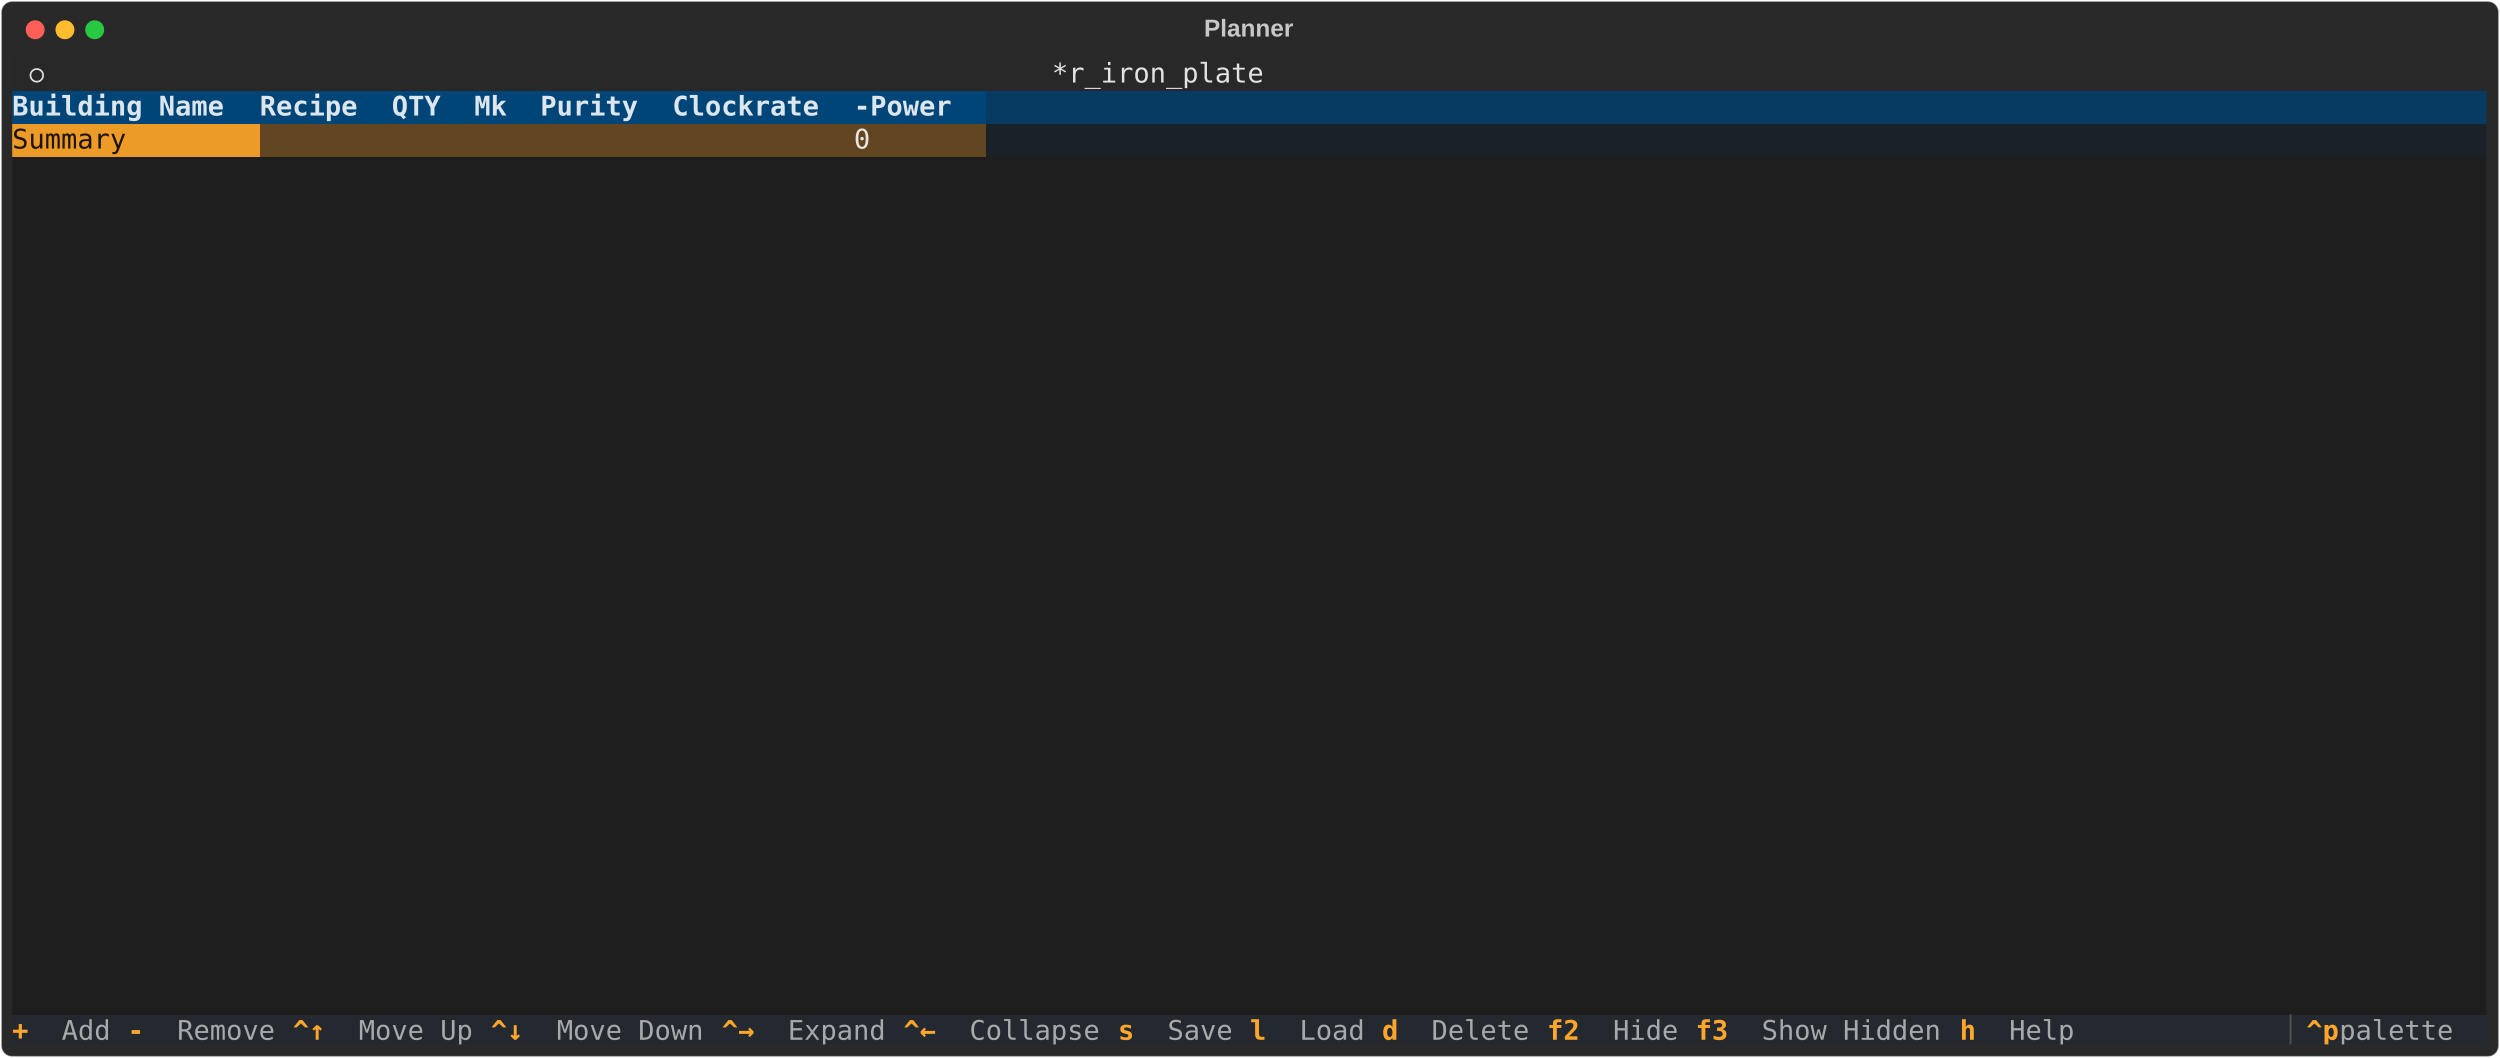
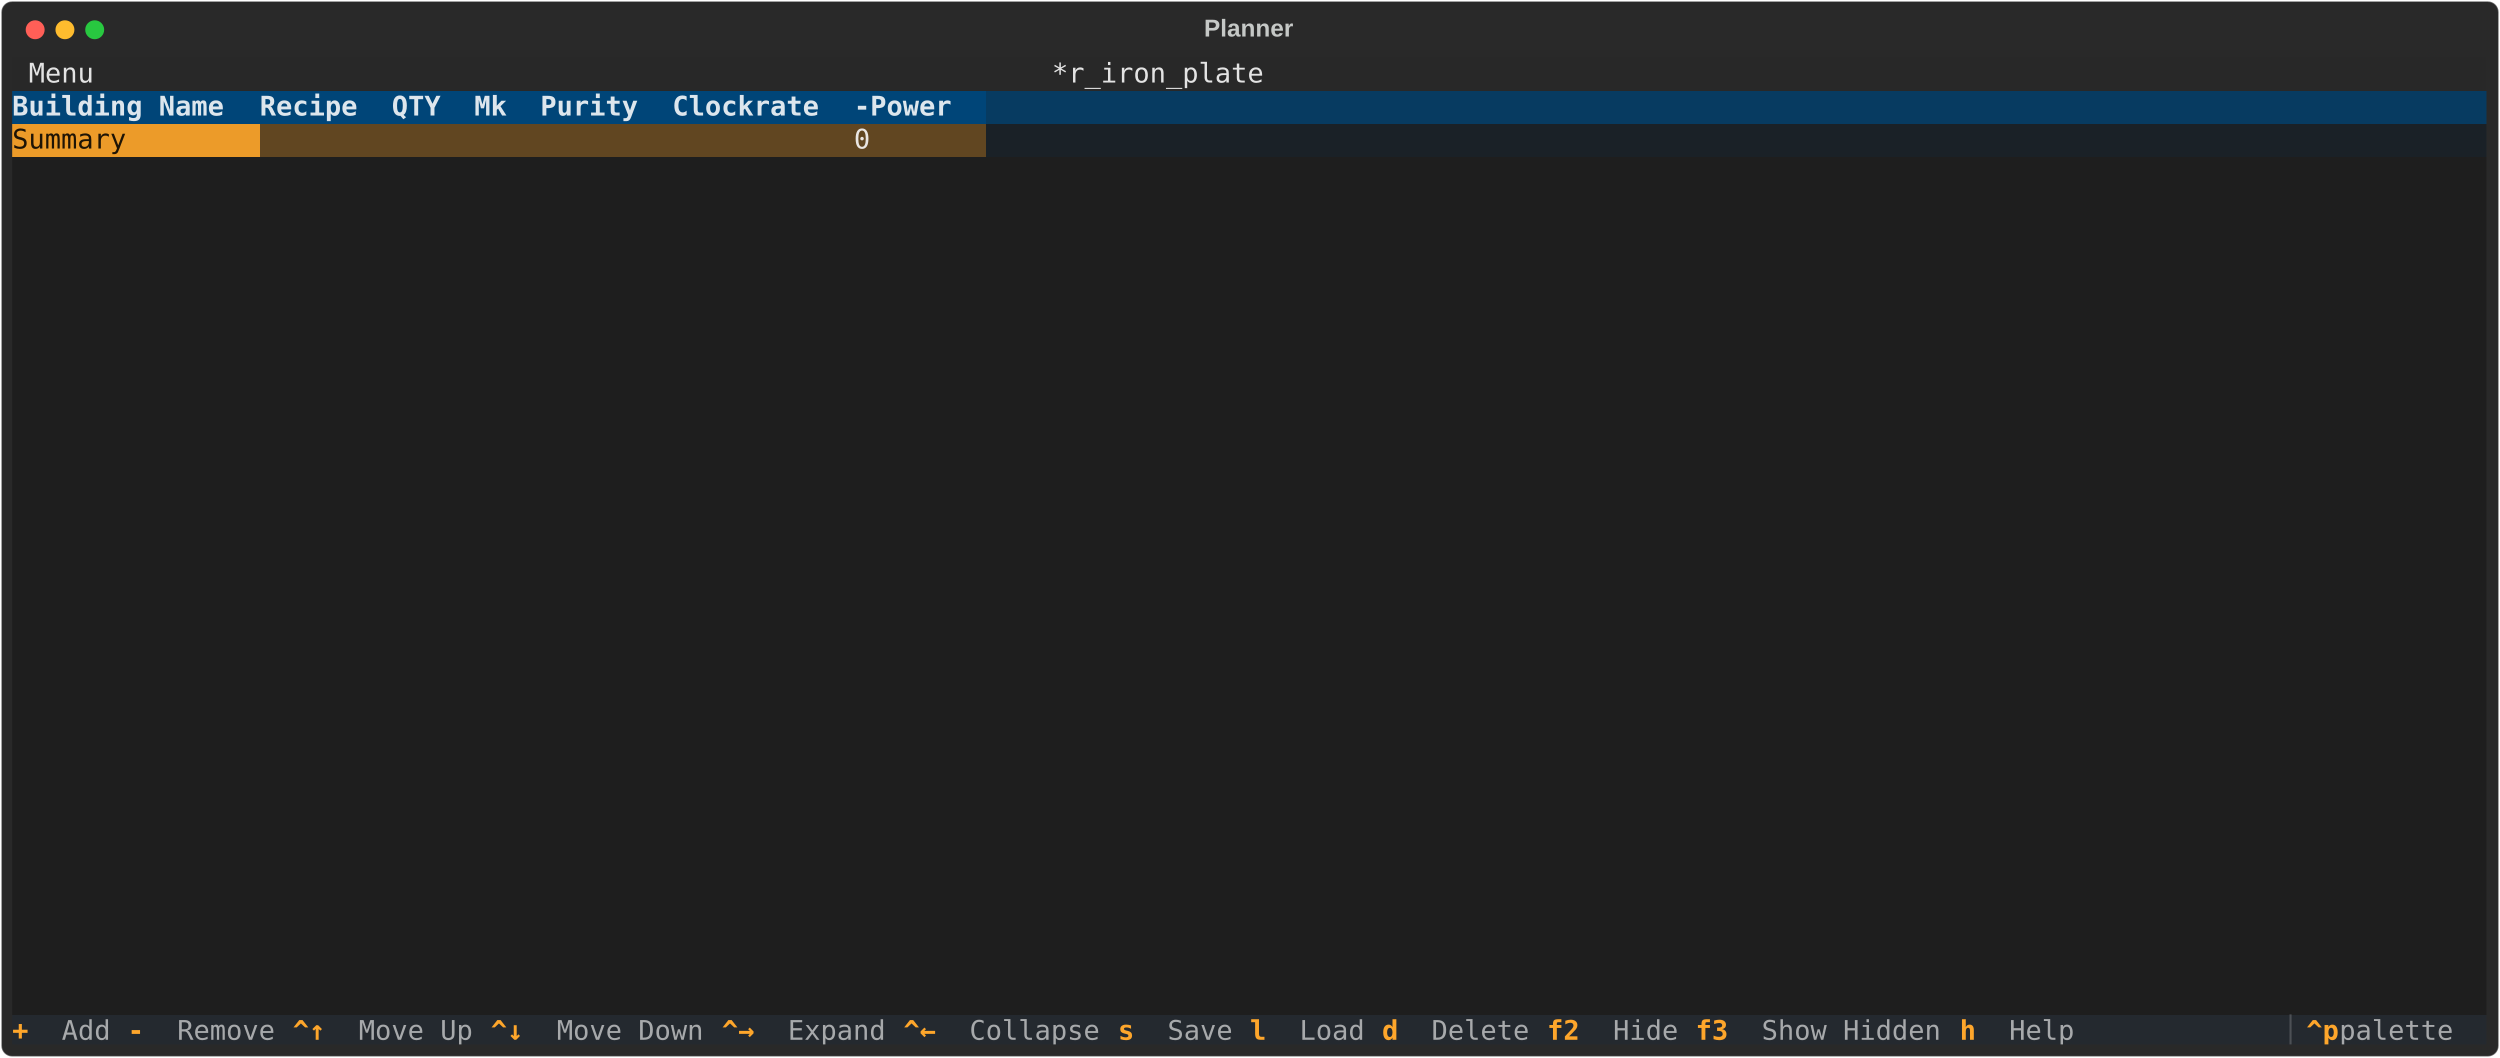
<svg xmlns="http://www.w3.org/2000/svg" class="rich-terminal" viewBox="0 0 1848 782.0">
  <style>

    @font-face {
        font-family: "Fira Code";
        src: local("FiraCode-Regular"),
                url("https://cdnjs.cloudflare.com/ajax/libs/firacode/6.2.0/woff2/FiraCode-Regular.woff2") format("woff2"),
                url("https://cdnjs.cloudflare.com/ajax/libs/firacode/6.2.0/woff/FiraCode-Regular.woff") format("woff");
        font-style: normal;
        font-weight: 400;
    }
    @font-face {
        font-family: "Fira Code";
        src: local("FiraCode-Bold"),
                url("https://cdnjs.cloudflare.com/ajax/libs/firacode/6.2.0/woff2/FiraCode-Bold.woff2") format("woff2"),
                url("https://cdnjs.cloudflare.com/ajax/libs/firacode/6.2.0/woff/FiraCode-Bold.woff") format("woff");
        font-style: bold;
        font-weight: 700;
    }

-     .terminal-1847506112-matrix {
+     .terminal-2260841422-matrix {
        font-family: Fira Code, monospace;
        font-size: 20px;
        line-height: 24.4px;
        font-variant-east-asian: full-width;
    }

-     .terminal-1847506112-title {
+     .terminal-2260841422-title {
        font-size: 18px;
        font-weight: bold;
        font-family: arial;
    }

-     .terminal-1847506112-r1 { fill: #c5c8c6 }
- .terminal-1847506112-r2 { fill: #e3e3e3 }
- .terminal-1847506112-r3 { fill: #c6c6c6 }
- .terminal-1847506112-r4 { fill: #dde6ed;font-weight: bold }
- .terminal-1847506112-r5 { fill: #dde6ed }
- .terminal-1847506112-r6 { fill: #1e1405 }
- .terminal-1847506112-r7 { fill: #eae6e2 }
- .terminal-1847506112-r8 { fill: #e1e2e3 }
- .terminal-1847506112-r9 { fill: #e1e1e1 }
- .terminal-1847506112-r10 { fill: #fea62b;font-weight: bold }
- .terminal-1847506112-r11 { fill: #a7a9ab }
- .terminal-1847506112-r12 { fill: #e2e3e3 }
- .terminal-1847506112-r13 { fill: #4c5055 }
+     .terminal-2260841422-r1 { fill: #c5c8c6 }
+ .terminal-2260841422-r2 { fill: #e3e3e3 }
+ .terminal-2260841422-r3 { fill: #c6c6c6 }
+ .terminal-2260841422-r4 { fill: #dde6ed;font-weight: bold }
+ .terminal-2260841422-r5 { fill: #dde6ed }
+ .terminal-2260841422-r6 { fill: #1e1405 }
+ .terminal-2260841422-r7 { fill: #eae6e2 }
+ .terminal-2260841422-r8 { fill: #e1e2e3 }
+ .terminal-2260841422-r9 { fill: #e1e1e1 }
+ .terminal-2260841422-r10 { fill: #fea62b;font-weight: bold }
+ .terminal-2260841422-r11 { fill: #a7a9ab }
+ .terminal-2260841422-r12 { fill: #e2e3e3 }
+ .terminal-2260841422-r13 { fill: #4c5055 }
    </style>
  <defs>
-     <clipPath id="terminal-1847506112-clip-terminal">
+     <clipPath id="terminal-2260841422-clip-terminal">
      <rect x="0" y="0" width="1829.0" height="731.0" />
    </clipPath>
-     <clipPath id="terminal-1847506112-line-0">
+     <clipPath id="terminal-2260841422-line-0">
      <rect x="0" y="1.5" width="1830" height="24.65" />
    </clipPath>
-     <clipPath id="terminal-1847506112-line-1">
+     <clipPath id="terminal-2260841422-line-1">
      <rect x="0" y="25.9" width="1830" height="24.65" />
    </clipPath>
-     <clipPath id="terminal-1847506112-line-2">
+     <clipPath id="terminal-2260841422-line-2">
      <rect x="0" y="50.3" width="1830" height="24.65" />
    </clipPath>
-     <clipPath id="terminal-1847506112-line-3">
+     <clipPath id="terminal-2260841422-line-3">
      <rect x="0" y="74.7" width="1830" height="24.65" />
    </clipPath>
-     <clipPath id="terminal-1847506112-line-4">
+     <clipPath id="terminal-2260841422-line-4">
      <rect x="0" y="99.1" width="1830" height="24.65" />
    </clipPath>
-     <clipPath id="terminal-1847506112-line-5">
+     <clipPath id="terminal-2260841422-line-5">
      <rect x="0" y="123.5" width="1830" height="24.65" />
    </clipPath>
-     <clipPath id="terminal-1847506112-line-6">
+     <clipPath id="terminal-2260841422-line-6">
      <rect x="0" y="147.9" width="1830" height="24.65" />
    </clipPath>
-     <clipPath id="terminal-1847506112-line-7">
+     <clipPath id="terminal-2260841422-line-7">
      <rect x="0" y="172.3" width="1830" height="24.65" />
    </clipPath>
-     <clipPath id="terminal-1847506112-line-8">
+     <clipPath id="terminal-2260841422-line-8">
      <rect x="0" y="196.7" width="1830" height="24.65" />
    </clipPath>
-     <clipPath id="terminal-1847506112-line-9">
+     <clipPath id="terminal-2260841422-line-9">
      <rect x="0" y="221.1" width="1830" height="24.65" />
    </clipPath>
-     <clipPath id="terminal-1847506112-line-10">
+     <clipPath id="terminal-2260841422-line-10">
      <rect x="0" y="245.5" width="1830" height="24.65" />
    </clipPath>
-     <clipPath id="terminal-1847506112-line-11">
+     <clipPath id="terminal-2260841422-line-11">
      <rect x="0" y="269.9" width="1830" height="24.65" />
    </clipPath>
-     <clipPath id="terminal-1847506112-line-12">
+     <clipPath id="terminal-2260841422-line-12">
      <rect x="0" y="294.3" width="1830" height="24.65" />
    </clipPath>
-     <clipPath id="terminal-1847506112-line-13">
+     <clipPath id="terminal-2260841422-line-13">
      <rect x="0" y="318.7" width="1830" height="24.65" />
    </clipPath>
-     <clipPath id="terminal-1847506112-line-14">
+     <clipPath id="terminal-2260841422-line-14">
      <rect x="0" y="343.1" width="1830" height="24.65" />
    </clipPath>
-     <clipPath id="terminal-1847506112-line-15">
+     <clipPath id="terminal-2260841422-line-15">
      <rect x="0" y="367.5" width="1830" height="24.65" />
    </clipPath>
-     <clipPath id="terminal-1847506112-line-16">
+     <clipPath id="terminal-2260841422-line-16">
      <rect x="0" y="391.9" width="1830" height="24.65" />
    </clipPath>
-     <clipPath id="terminal-1847506112-line-17">
+     <clipPath id="terminal-2260841422-line-17">
      <rect x="0" y="416.3" width="1830" height="24.65" />
    </clipPath>
-     <clipPath id="terminal-1847506112-line-18">
+     <clipPath id="terminal-2260841422-line-18">
      <rect x="0" y="440.7" width="1830" height="24.65" />
    </clipPath>
-     <clipPath id="terminal-1847506112-line-19">
+     <clipPath id="terminal-2260841422-line-19">
      <rect x="0" y="465.1" width="1830" height="24.65" />
    </clipPath>
-     <clipPath id="terminal-1847506112-line-20">
+     <clipPath id="terminal-2260841422-line-20">
      <rect x="0" y="489.5" width="1830" height="24.65" />
    </clipPath>
-     <clipPath id="terminal-1847506112-line-21">
+     <clipPath id="terminal-2260841422-line-21">
      <rect x="0" y="513.9" width="1830" height="24.65" />
    </clipPath>
-     <clipPath id="terminal-1847506112-line-22">
+     <clipPath id="terminal-2260841422-line-22">
      <rect x="0" y="538.3" width="1830" height="24.65" />
    </clipPath>
-     <clipPath id="terminal-1847506112-line-23">
+     <clipPath id="terminal-2260841422-line-23">
      <rect x="0" y="562.7" width="1830" height="24.65" />
    </clipPath>
-     <clipPath id="terminal-1847506112-line-24">
+     <clipPath id="terminal-2260841422-line-24">
      <rect x="0" y="587.1" width="1830" height="24.65" />
    </clipPath>
-     <clipPath id="terminal-1847506112-line-25">
+     <clipPath id="terminal-2260841422-line-25">
      <rect x="0" y="611.5" width="1830" height="24.65" />
    </clipPath>
-     <clipPath id="terminal-1847506112-line-26">
+     <clipPath id="terminal-2260841422-line-26">
      <rect x="0" y="635.9" width="1830" height="24.65" />
    </clipPath>
-     <clipPath id="terminal-1847506112-line-27">
+     <clipPath id="terminal-2260841422-line-27">
      <rect x="0" y="660.3" width="1830" height="24.65" />
    </clipPath>
-     <clipPath id="terminal-1847506112-line-28">
+     <clipPath id="terminal-2260841422-line-28">
      <rect x="0" y="684.7" width="1830" height="24.65" />
    </clipPath>
  </defs>
  <rect fill="#292929" stroke="rgba(255,255,255,0.35)" stroke-width="1" x="1" y="1" width="1846" height="780" rx="8" />
-   <text class="terminal-1847506112-title" fill="#c5c8c6" text-anchor="middle" x="923" y="27">Planner</text>
+   <text class="terminal-2260841422-title" fill="#c5c8c6" text-anchor="middle" x="923" y="27">Planner</text>
  <g transform="translate(26,22)">
    <circle cx="0" cy="0" r="7" fill="#ff5f57" />
    <circle cx="22" cy="0" r="7" fill="#febc2e" />
    <circle cx="44" cy="0" r="7" fill="#28c840" />
  </g>
-   <g transform="translate(9, 41)" clip-path="url(#terminal-1847506112-clip-terminal)">
+   <g transform="translate(9, 41)" clip-path="url(#terminal-2260841422-clip-terminal)">
    <rect fill="#282828" x="0" y="1.5" width="12.2" height="24.65" shape-rendering="crispEdges" />
-     <rect fill="#282828" x="12.2" y="1.5" width="12.2" height="24.65" shape-rendering="crispEdges" />
-     <rect fill="#282828" x="24.4" y="1.5" width="744.2" height="24.65" shape-rendering="crispEdges" />
+     <rect fill="#282828" x="12.2" y="1.5" width="48.8" height="24.65" shape-rendering="crispEdges" />
+     <rect fill="#282828" x="61" y="1.5" width="707.6" height="24.65" shape-rendering="crispEdges" />
    <rect fill="#282828" x="768.6" y="1.5" width="158.6" height="24.65" shape-rendering="crispEdges" />
    <rect fill="#282828" x="927.2" y="1.5" width="695.4" height="24.65" shape-rendering="crispEdges" />
    <rect fill="#282828" x="1622.6" y="1.5" width="0" height="24.65" shape-rendering="crispEdges" />
    <rect fill="#282828" x="1622.6" y="1.5" width="207.4" height="24.65" shape-rendering="crispEdges" />
    <rect fill="#004578" x="0" y="25.9" width="183" height="24.65" shape-rendering="crispEdges" />
    <rect fill="#004578" x="183" y="25.9" width="97.6" height="24.65" shape-rendering="crispEdges" />
    <rect fill="#004578" x="280.6" y="25.9" width="61" height="24.65" shape-rendering="crispEdges" />
    <rect fill="#004578" x="341.6" y="25.9" width="48.8" height="24.65" shape-rendering="crispEdges" />
    <rect fill="#004578" x="390.4" y="25.9" width="97.6" height="24.65" shape-rendering="crispEdges" />
    <rect fill="#004578" x="488" y="25.9" width="134.2" height="24.65" shape-rendering="crispEdges" />
    <rect fill="#004578" x="622.2" y="25.9" width="97.6" height="24.65" shape-rendering="crispEdges" />
    <rect fill="#073b61" x="719.8" y="25.9" width="1110.2" height="24.65" shape-rendering="crispEdges" />
    <rect fill="#ec9b29" x="0" y="50.3" width="183" height="24.65" shape-rendering="crispEdges" />
    <rect fill="#614621" x="183" y="50.3" width="97.6" height="24.65" shape-rendering="crispEdges" />
    <rect fill="#614621" x="280.6" y="50.3" width="61" height="24.65" shape-rendering="crispEdges" />
    <rect fill="#614621" x="341.6" y="50.3" width="48.8" height="24.65" shape-rendering="crispEdges" />
    <rect fill="#614621" x="390.4" y="50.3" width="97.6" height="24.65" shape-rendering="crispEdges" />
    <rect fill="#614621" x="488" y="50.3" width="134.2" height="24.65" shape-rendering="crispEdges" />
    <rect fill="#614621" x="622.2" y="50.3" width="97.6" height="24.65" shape-rendering="crispEdges" />
    <rect fill="#1a2127" x="719.8" y="50.3" width="1110.2" height="24.65" shape-rendering="crispEdges" />
    <rect fill="#1e1e1e" x="0" y="74.7" width="1830" height="24.65" shape-rendering="crispEdges" />
    <rect fill="#1e1e1e" x="0" y="99.1" width="1830" height="24.65" shape-rendering="crispEdges" />
    <rect fill="#1e1e1e" x="0" y="123.5" width="1830" height="24.65" shape-rendering="crispEdges" />
    <rect fill="#1e1e1e" x="0" y="147.9" width="1830" height="24.65" shape-rendering="crispEdges" />
    <rect fill="#1e1e1e" x="0" y="172.3" width="1830" height="24.65" shape-rendering="crispEdges" />
    <rect fill="#1e1e1e" x="0" y="196.7" width="1830" height="24.65" shape-rendering="crispEdges" />
    <rect fill="#1e1e1e" x="0" y="221.1" width="1830" height="24.65" shape-rendering="crispEdges" />
    <rect fill="#1e1e1e" x="0" y="245.5" width="1830" height="24.65" shape-rendering="crispEdges" />
    <rect fill="#1e1e1e" x="0" y="269.9" width="1830" height="24.65" shape-rendering="crispEdges" />
    <rect fill="#1e1e1e" x="0" y="294.3" width="1830" height="24.65" shape-rendering="crispEdges" />
    <rect fill="#1e1e1e" x="0" y="318.7" width="1830" height="24.65" shape-rendering="crispEdges" />
    <rect fill="#1e1e1e" x="0" y="343.1" width="1830" height="24.65" shape-rendering="crispEdges" />
    <rect fill="#1e1e1e" x="0" y="367.5" width="1830" height="24.65" shape-rendering="crispEdges" />
    <rect fill="#1e1e1e" x="0" y="391.9" width="1830" height="24.65" shape-rendering="crispEdges" />
    <rect fill="#1e1e1e" x="0" y="416.3" width="1830" height="24.65" shape-rendering="crispEdges" />
    <rect fill="#1e1e1e" x="0" y="440.7" width="1830" height="24.65" shape-rendering="crispEdges" />
    <rect fill="#1e1e1e" x="0" y="465.1" width="1830" height="24.65" shape-rendering="crispEdges" />
    <rect fill="#1e1e1e" x="0" y="489.5" width="1830" height="24.65" shape-rendering="crispEdges" />
    <rect fill="#1e1e1e" x="0" y="513.9" width="1830" height="24.65" shape-rendering="crispEdges" />
    <rect fill="#1e1e1e" x="0" y="538.3" width="1830" height="24.65" shape-rendering="crispEdges" />
    <rect fill="#1e1e1e" x="0" y="562.7" width="1830" height="24.65" shape-rendering="crispEdges" />
    <rect fill="#1e1e1e" x="0" y="587.1" width="1830" height="24.65" shape-rendering="crispEdges" />
    <rect fill="#1e1e1e" x="0" y="611.5" width="1830" height="24.65" shape-rendering="crispEdges" />
    <rect fill="#1e1e1e" x="0" y="635.9" width="1830" height="24.65" shape-rendering="crispEdges" />
    <rect fill="#1e1e1e" x="0" y="660.3" width="1830" height="24.65" shape-rendering="crispEdges" />
    <rect fill="#1e1e1e" x="0" y="684.7" width="1830" height="24.65" shape-rendering="crispEdges" />
    <rect fill="#24292f" x="0" y="709.1" width="36.6" height="24.65" shape-rendering="crispEdges" />
    <rect fill="#24292f" x="36.6" y="709.1" width="48.8" height="24.65" shape-rendering="crispEdges" />
    <rect fill="#24292f" x="85.4" y="709.1" width="36.6" height="24.65" shape-rendering="crispEdges" />
    <rect fill="#24292f" x="122" y="709.1" width="85.4" height="24.65" shape-rendering="crispEdges" />
    <rect fill="#24292f" x="207.4" y="709.1" width="48.8" height="24.65" shape-rendering="crispEdges" />
    <rect fill="#24292f" x="256.2" y="709.1" width="97.6" height="24.65" shape-rendering="crispEdges" />
    <rect fill="#24292f" x="353.8" y="709.1" width="48.8" height="24.65" shape-rendering="crispEdges" />
    <rect fill="#24292f" x="402.6" y="709.1" width="122" height="24.65" shape-rendering="crispEdges" />
    <rect fill="#24292f" x="524.6" y="709.1" width="48.8" height="24.65" shape-rendering="crispEdges" />
    <rect fill="#24292f" x="573.4" y="709.1" width="85.4" height="24.65" shape-rendering="crispEdges" />
    <rect fill="#24292f" x="658.8" y="709.1" width="48.8" height="24.65" shape-rendering="crispEdges" />
    <rect fill="#24292f" x="707.6" y="709.1" width="109.8" height="24.65" shape-rendering="crispEdges" />
    <rect fill="#24292f" x="817.4" y="709.1" width="36.6" height="24.65" shape-rendering="crispEdges" />
    <rect fill="#24292f" x="854" y="709.1" width="61" height="24.65" shape-rendering="crispEdges" />
    <rect fill="#24292f" x="915" y="709.1" width="36.6" height="24.65" shape-rendering="crispEdges" />
    <rect fill="#24292f" x="951.6" y="709.1" width="61" height="24.65" shape-rendering="crispEdges" />
    <rect fill="#24292f" x="1012.6" y="709.1" width="36.6" height="24.65" shape-rendering="crispEdges" />
    <rect fill="#24292f" x="1049.2" y="709.1" width="85.4" height="24.65" shape-rendering="crispEdges" />
    <rect fill="#24292f" x="1134.6" y="709.1" width="48.8" height="24.65" shape-rendering="crispEdges" />
    <rect fill="#24292f" x="1183.4" y="709.1" width="61" height="24.65" shape-rendering="crispEdges" />
    <rect fill="#24292f" x="1244.4" y="709.1" width="48.8" height="24.65" shape-rendering="crispEdges" />
    <rect fill="#24292f" x="1293.2" y="709.1" width="146.4" height="24.65" shape-rendering="crispEdges" />
    <rect fill="#24292f" x="1439.6" y="709.1" width="36.6" height="24.65" shape-rendering="crispEdges" />
    <rect fill="#24292f" x="1476.2" y="709.1" width="61" height="24.65" shape-rendering="crispEdges" />
    <rect fill="#24292f" x="1537.2" y="709.1" width="146.4" height="24.65" shape-rendering="crispEdges" />
    <rect fill="#24292f" x="1683.6" y="709.1" width="12.2" height="24.65" shape-rendering="crispEdges" />
    <rect fill="#24292f" x="1695.8" y="709.1" width="24.4" height="24.65" shape-rendering="crispEdges" />
    <rect fill="#24292f" x="1720.2" y="709.1" width="97.6" height="24.65" shape-rendering="crispEdges" />
    <rect fill="#24292f" x="1817.8" y="709.1" width="12.2" height="24.65" shape-rendering="crispEdges" />
-     <g class="terminal-1847506112-matrix">
-       <text class="terminal-1847506112-r2" x="12.2" y="20" textLength="12.2" clip-path="url(#terminal-1847506112-line-0)">⭘</text>
-       <text class="terminal-1847506112-r2" x="768.6" y="20" textLength="158.6" clip-path="url(#terminal-1847506112-line-0)">*r_iron_plate</text>
-       <text class="terminal-1847506112-r1" x="1830" y="20" textLength="12.2" clip-path="url(#terminal-1847506112-line-0)">
- </text>
-       <text class="terminal-1847506112-r4" x="0" y="44.4" textLength="183" clip-path="url(#terminal-1847506112-line-1)"> Building Name </text>
-       <text class="terminal-1847506112-r4" x="183" y="44.4" textLength="97.6" clip-path="url(#terminal-1847506112-line-1)"> Recipe </text>
-       <text class="terminal-1847506112-r4" x="280.6" y="44.4" textLength="61" clip-path="url(#terminal-1847506112-line-1)"> QTY </text>
-       <text class="terminal-1847506112-r4" x="341.6" y="44.4" textLength="48.8" clip-path="url(#terminal-1847506112-line-1)"> Mk </text>
-       <text class="terminal-1847506112-r4" x="390.4" y="44.4" textLength="97.6" clip-path="url(#terminal-1847506112-line-1)"> Purity </text>
-       <text class="terminal-1847506112-r4" x="488" y="44.4" textLength="134.2" clip-path="url(#terminal-1847506112-line-1)"> Clockrate </text>
-       <text class="terminal-1847506112-r4" x="622.2" y="44.4" textLength="97.6" clip-path="url(#terminal-1847506112-line-1)"> -Power </text>
-       <text class="terminal-1847506112-r1" x="1830" y="44.4" textLength="12.2" clip-path="url(#terminal-1847506112-line-1)">
- </text>
-       <text class="terminal-1847506112-r6" x="0" y="68.8" textLength="183" clip-path="url(#terminal-1847506112-line-2)"> Summary       </text>
-       <text class="terminal-1847506112-r7" x="622.2" y="68.8" textLength="97.6" clip-path="url(#terminal-1847506112-line-2)">      0 </text>
-       <text class="terminal-1847506112-r1" x="1830" y="68.8" textLength="12.2" clip-path="url(#terminal-1847506112-line-2)">
- </text>
-       <text class="terminal-1847506112-r1" x="1830" y="93.2" textLength="12.2" clip-path="url(#terminal-1847506112-line-3)">
- </text>
-       <text class="terminal-1847506112-r1" x="1830" y="117.6" textLength="12.2" clip-path="url(#terminal-1847506112-line-4)">
- </text>
-       <text class="terminal-1847506112-r1" x="1830" y="142" textLength="12.2" clip-path="url(#terminal-1847506112-line-5)">
- </text>
-       <text class="terminal-1847506112-r1" x="1830" y="166.4" textLength="12.2" clip-path="url(#terminal-1847506112-line-6)">
- </text>
-       <text class="terminal-1847506112-r1" x="1830" y="190.8" textLength="12.2" clip-path="url(#terminal-1847506112-line-7)">
- </text>
-       <text class="terminal-1847506112-r1" x="1830" y="215.2" textLength="12.2" clip-path="url(#terminal-1847506112-line-8)">
- </text>
-       <text class="terminal-1847506112-r1" x="1830" y="239.6" textLength="12.2" clip-path="url(#terminal-1847506112-line-9)">
- </text>
-       <text class="terminal-1847506112-r1" x="1830" y="264" textLength="12.2" clip-path="url(#terminal-1847506112-line-10)">
- </text>
-       <text class="terminal-1847506112-r1" x="1830" y="288.4" textLength="12.2" clip-path="url(#terminal-1847506112-line-11)">
- </text>
-       <text class="terminal-1847506112-r1" x="1830" y="312.8" textLength="12.2" clip-path="url(#terminal-1847506112-line-12)">
- </text>
-       <text class="terminal-1847506112-r1" x="1830" y="337.2" textLength="12.2" clip-path="url(#terminal-1847506112-line-13)">
- </text>
-       <text class="terminal-1847506112-r1" x="1830" y="361.6" textLength="12.2" clip-path="url(#terminal-1847506112-line-14)">
- </text>
-       <text class="terminal-1847506112-r1" x="1830" y="386" textLength="12.2" clip-path="url(#terminal-1847506112-line-15)">
- </text>
-       <text class="terminal-1847506112-r1" x="1830" y="410.4" textLength="12.2" clip-path="url(#terminal-1847506112-line-16)">
- </text>
-       <text class="terminal-1847506112-r1" x="1830" y="434.8" textLength="12.2" clip-path="url(#terminal-1847506112-line-17)">
- </text>
-       <text class="terminal-1847506112-r1" x="1830" y="459.2" textLength="12.2" clip-path="url(#terminal-1847506112-line-18)">
- </text>
-       <text class="terminal-1847506112-r1" x="1830" y="483.6" textLength="12.2" clip-path="url(#terminal-1847506112-line-19)">
- </text>
-       <text class="terminal-1847506112-r1" x="1830" y="508" textLength="12.2" clip-path="url(#terminal-1847506112-line-20)">
- </text>
-       <text class="terminal-1847506112-r1" x="1830" y="532.4" textLength="12.2" clip-path="url(#terminal-1847506112-line-21)">
- </text>
-       <text class="terminal-1847506112-r1" x="1830" y="556.8" textLength="12.2" clip-path="url(#terminal-1847506112-line-22)">
- </text>
-       <text class="terminal-1847506112-r1" x="1830" y="581.2" textLength="12.2" clip-path="url(#terminal-1847506112-line-23)">
- </text>
-       <text class="terminal-1847506112-r1" x="1830" y="605.6" textLength="12.2" clip-path="url(#terminal-1847506112-line-24)">
- </text>
-       <text class="terminal-1847506112-r1" x="1830" y="630" textLength="12.2" clip-path="url(#terminal-1847506112-line-25)">
- </text>
-       <text class="terminal-1847506112-r1" x="1830" y="654.4" textLength="12.2" clip-path="url(#terminal-1847506112-line-26)">
- </text>
-       <text class="terminal-1847506112-r1" x="1830" y="678.8" textLength="12.2" clip-path="url(#terminal-1847506112-line-27)">
- </text>
-       <text class="terminal-1847506112-r1" x="1830" y="703.2" textLength="12.2" clip-path="url(#terminal-1847506112-line-28)">
- </text>
-       <text class="terminal-1847506112-r10" x="0" y="727.6" textLength="36.6" clip-path="url(#terminal-1847506112-line-29)"> + </text>
-       <text class="terminal-1847506112-r11" x="36.6" y="727.6" textLength="48.8" clip-path="url(#terminal-1847506112-line-29)">Add </text>
-       <text class="terminal-1847506112-r10" x="85.4" y="727.6" textLength="36.6" clip-path="url(#terminal-1847506112-line-29)"> - </text>
-       <text class="terminal-1847506112-r11" x="122" y="727.6" textLength="85.4" clip-path="url(#terminal-1847506112-line-29)">Remove </text>
-       <text class="terminal-1847506112-r10" x="207.4" y="727.6" textLength="48.8" clip-path="url(#terminal-1847506112-line-29)"> ^↑ </text>
-       <text class="terminal-1847506112-r11" x="256.2" y="727.6" textLength="97.6" clip-path="url(#terminal-1847506112-line-29)">Move Up </text>
-       <text class="terminal-1847506112-r10" x="353.8" y="727.6" textLength="48.8" clip-path="url(#terminal-1847506112-line-29)"> ^↓ </text>
-       <text class="terminal-1847506112-r11" x="402.6" y="727.6" textLength="122" clip-path="url(#terminal-1847506112-line-29)">Move Down </text>
-       <text class="terminal-1847506112-r10" x="524.6" y="727.6" textLength="48.8" clip-path="url(#terminal-1847506112-line-29)"> ^→ </text>
-       <text class="terminal-1847506112-r11" x="573.4" y="727.6" textLength="85.4" clip-path="url(#terminal-1847506112-line-29)">Expand </text>
-       <text class="terminal-1847506112-r10" x="658.8" y="727.6" textLength="48.8" clip-path="url(#terminal-1847506112-line-29)"> ^← </text>
-       <text class="terminal-1847506112-r11" x="707.6" y="727.6" textLength="109.8" clip-path="url(#terminal-1847506112-line-29)">Collapse </text>
-       <text class="terminal-1847506112-r10" x="817.4" y="727.6" textLength="36.6" clip-path="url(#terminal-1847506112-line-29)"> s </text>
-       <text class="terminal-1847506112-r11" x="854" y="727.6" textLength="61" clip-path="url(#terminal-1847506112-line-29)">Save </text>
-       <text class="terminal-1847506112-r10" x="915" y="727.6" textLength="36.6" clip-path="url(#terminal-1847506112-line-29)"> l </text>
-       <text class="terminal-1847506112-r11" x="951.6" y="727.6" textLength="61" clip-path="url(#terminal-1847506112-line-29)">Load </text>
-       <text class="terminal-1847506112-r10" x="1012.6" y="727.6" textLength="36.6" clip-path="url(#terminal-1847506112-line-29)"> d </text>
-       <text class="terminal-1847506112-r11" x="1049.2" y="727.6" textLength="85.4" clip-path="url(#terminal-1847506112-line-29)">Delete </text>
-       <text class="terminal-1847506112-r10" x="1134.6" y="727.6" textLength="48.8" clip-path="url(#terminal-1847506112-line-29)"> f2 </text>
-       <text class="terminal-1847506112-r11" x="1183.4" y="727.6" textLength="61" clip-path="url(#terminal-1847506112-line-29)">Hide </text>
-       <text class="terminal-1847506112-r10" x="1244.4" y="727.6" textLength="48.8" clip-path="url(#terminal-1847506112-line-29)"> f3 </text>
-       <text class="terminal-1847506112-r11" x="1293.2" y="727.6" textLength="146.4" clip-path="url(#terminal-1847506112-line-29)">Show Hidden </text>
-       <text class="terminal-1847506112-r10" x="1439.6" y="727.6" textLength="36.6" clip-path="url(#terminal-1847506112-line-29)"> h </text>
-       <text class="terminal-1847506112-r11" x="1476.2" y="727.6" textLength="61" clip-path="url(#terminal-1847506112-line-29)">Help </text>
-       <text class="terminal-1847506112-r13" x="1683.6" y="727.6" textLength="12.2" clip-path="url(#terminal-1847506112-line-29)">▏</text>
-       <text class="terminal-1847506112-r10" x="1695.8" y="727.6" textLength="24.4" clip-path="url(#terminal-1847506112-line-29)">^p</text>
-       <text class="terminal-1847506112-r11" x="1720.2" y="727.6" textLength="97.6" clip-path="url(#terminal-1847506112-line-29)"> palette</text>
+     <g class="terminal-2260841422-matrix">
+       <text class="terminal-2260841422-r2" x="12.2" y="20" textLength="48.8" clip-path="url(#terminal-2260841422-line-0)">Menu</text>
+       <text class="terminal-2260841422-r2" x="768.6" y="20" textLength="158.6" clip-path="url(#terminal-2260841422-line-0)">*r_iron_plate</text>
+       <text class="terminal-2260841422-r1" x="1830" y="20" textLength="12.2" clip-path="url(#terminal-2260841422-line-0)">
+ </text>
+       <text class="terminal-2260841422-r4" x="0" y="44.4" textLength="183" clip-path="url(#terminal-2260841422-line-1)"> Building Name </text>
+       <text class="terminal-2260841422-r4" x="183" y="44.4" textLength="97.6" clip-path="url(#terminal-2260841422-line-1)"> Recipe </text>
+       <text class="terminal-2260841422-r4" x="280.6" y="44.4" textLength="61" clip-path="url(#terminal-2260841422-line-1)"> QTY </text>
+       <text class="terminal-2260841422-r4" x="341.6" y="44.4" textLength="48.8" clip-path="url(#terminal-2260841422-line-1)"> Mk </text>
+       <text class="terminal-2260841422-r4" x="390.4" y="44.4" textLength="97.6" clip-path="url(#terminal-2260841422-line-1)"> Purity </text>
+       <text class="terminal-2260841422-r4" x="488" y="44.4" textLength="134.2" clip-path="url(#terminal-2260841422-line-1)"> Clockrate </text>
+       <text class="terminal-2260841422-r4" x="622.2" y="44.4" textLength="97.6" clip-path="url(#terminal-2260841422-line-1)"> -Power </text>
+       <text class="terminal-2260841422-r1" x="1830" y="44.4" textLength="12.2" clip-path="url(#terminal-2260841422-line-1)">
+ </text>
+       <text class="terminal-2260841422-r6" x="0" y="68.8" textLength="183" clip-path="url(#terminal-2260841422-line-2)"> Summary       </text>
+       <text class="terminal-2260841422-r7" x="622.2" y="68.8" textLength="97.6" clip-path="url(#terminal-2260841422-line-2)">      0 </text>
+       <text class="terminal-2260841422-r1" x="1830" y="68.8" textLength="12.2" clip-path="url(#terminal-2260841422-line-2)">
+ </text>
+       <text class="terminal-2260841422-r1" x="1830" y="93.2" textLength="12.2" clip-path="url(#terminal-2260841422-line-3)">
+ </text>
+       <text class="terminal-2260841422-r1" x="1830" y="117.6" textLength="12.2" clip-path="url(#terminal-2260841422-line-4)">
+ </text>
+       <text class="terminal-2260841422-r1" x="1830" y="142" textLength="12.2" clip-path="url(#terminal-2260841422-line-5)">
+ </text>
+       <text class="terminal-2260841422-r1" x="1830" y="166.4" textLength="12.2" clip-path="url(#terminal-2260841422-line-6)">
+ </text>
+       <text class="terminal-2260841422-r1" x="1830" y="190.8" textLength="12.2" clip-path="url(#terminal-2260841422-line-7)">
+ </text>
+       <text class="terminal-2260841422-r1" x="1830" y="215.2" textLength="12.2" clip-path="url(#terminal-2260841422-line-8)">
+ </text>
+       <text class="terminal-2260841422-r1" x="1830" y="239.6" textLength="12.2" clip-path="url(#terminal-2260841422-line-9)">
+ </text>
+       <text class="terminal-2260841422-r1" x="1830" y="264" textLength="12.2" clip-path="url(#terminal-2260841422-line-10)">
+ </text>
+       <text class="terminal-2260841422-r1" x="1830" y="288.4" textLength="12.2" clip-path="url(#terminal-2260841422-line-11)">
+ </text>
+       <text class="terminal-2260841422-r1" x="1830" y="312.8" textLength="12.2" clip-path="url(#terminal-2260841422-line-12)">
+ </text>
+       <text class="terminal-2260841422-r1" x="1830" y="337.2" textLength="12.2" clip-path="url(#terminal-2260841422-line-13)">
+ </text>
+       <text class="terminal-2260841422-r1" x="1830" y="361.6" textLength="12.2" clip-path="url(#terminal-2260841422-line-14)">
+ </text>
+       <text class="terminal-2260841422-r1" x="1830" y="386" textLength="12.2" clip-path="url(#terminal-2260841422-line-15)">
+ </text>
+       <text class="terminal-2260841422-r1" x="1830" y="410.4" textLength="12.2" clip-path="url(#terminal-2260841422-line-16)">
+ </text>
+       <text class="terminal-2260841422-r1" x="1830" y="434.8" textLength="12.2" clip-path="url(#terminal-2260841422-line-17)">
+ </text>
+       <text class="terminal-2260841422-r1" x="1830" y="459.2" textLength="12.2" clip-path="url(#terminal-2260841422-line-18)">
+ </text>
+       <text class="terminal-2260841422-r1" x="1830" y="483.6" textLength="12.2" clip-path="url(#terminal-2260841422-line-19)">
+ </text>
+       <text class="terminal-2260841422-r1" x="1830" y="508" textLength="12.2" clip-path="url(#terminal-2260841422-line-20)">
+ </text>
+       <text class="terminal-2260841422-r1" x="1830" y="532.4" textLength="12.2" clip-path="url(#terminal-2260841422-line-21)">
+ </text>
+       <text class="terminal-2260841422-r1" x="1830" y="556.8" textLength="12.2" clip-path="url(#terminal-2260841422-line-22)">
+ </text>
+       <text class="terminal-2260841422-r1" x="1830" y="581.2" textLength="12.2" clip-path="url(#terminal-2260841422-line-23)">
+ </text>
+       <text class="terminal-2260841422-r1" x="1830" y="605.6" textLength="12.2" clip-path="url(#terminal-2260841422-line-24)">
+ </text>
+       <text class="terminal-2260841422-r1" x="1830" y="630" textLength="12.2" clip-path="url(#terminal-2260841422-line-25)">
+ </text>
+       <text class="terminal-2260841422-r1" x="1830" y="654.4" textLength="12.2" clip-path="url(#terminal-2260841422-line-26)">
+ </text>
+       <text class="terminal-2260841422-r1" x="1830" y="678.8" textLength="12.2" clip-path="url(#terminal-2260841422-line-27)">
+ </text>
+       <text class="terminal-2260841422-r1" x="1830" y="703.2" textLength="12.2" clip-path="url(#terminal-2260841422-line-28)">
+ </text>
+       <text class="terminal-2260841422-r10" x="0" y="727.6" textLength="36.6" clip-path="url(#terminal-2260841422-line-29)"> + </text>
+       <text class="terminal-2260841422-r11" x="36.6" y="727.6" textLength="48.8" clip-path="url(#terminal-2260841422-line-29)">Add </text>
+       <text class="terminal-2260841422-r10" x="85.4" y="727.6" textLength="36.6" clip-path="url(#terminal-2260841422-line-29)"> - </text>
+       <text class="terminal-2260841422-r11" x="122" y="727.6" textLength="85.4" clip-path="url(#terminal-2260841422-line-29)">Remove </text>
+       <text class="terminal-2260841422-r10" x="207.4" y="727.6" textLength="48.8" clip-path="url(#terminal-2260841422-line-29)"> ^↑ </text>
+       <text class="terminal-2260841422-r11" x="256.2" y="727.6" textLength="97.6" clip-path="url(#terminal-2260841422-line-29)">Move Up </text>
+       <text class="terminal-2260841422-r10" x="353.8" y="727.6" textLength="48.8" clip-path="url(#terminal-2260841422-line-29)"> ^↓ </text>
+       <text class="terminal-2260841422-r11" x="402.6" y="727.6" textLength="122" clip-path="url(#terminal-2260841422-line-29)">Move Down </text>
+       <text class="terminal-2260841422-r10" x="524.6" y="727.6" textLength="48.8" clip-path="url(#terminal-2260841422-line-29)"> ^→ </text>
+       <text class="terminal-2260841422-r11" x="573.4" y="727.6" textLength="85.4" clip-path="url(#terminal-2260841422-line-29)">Expand </text>
+       <text class="terminal-2260841422-r10" x="658.8" y="727.6" textLength="48.8" clip-path="url(#terminal-2260841422-line-29)"> ^← </text>
+       <text class="terminal-2260841422-r11" x="707.6" y="727.6" textLength="109.8" clip-path="url(#terminal-2260841422-line-29)">Collapse </text>
+       <text class="terminal-2260841422-r10" x="817.4" y="727.6" textLength="36.6" clip-path="url(#terminal-2260841422-line-29)"> s </text>
+       <text class="terminal-2260841422-r11" x="854" y="727.6" textLength="61" clip-path="url(#terminal-2260841422-line-29)">Save </text>
+       <text class="terminal-2260841422-r10" x="915" y="727.6" textLength="36.6" clip-path="url(#terminal-2260841422-line-29)"> l </text>
+       <text class="terminal-2260841422-r11" x="951.6" y="727.6" textLength="61" clip-path="url(#terminal-2260841422-line-29)">Load </text>
+       <text class="terminal-2260841422-r10" x="1012.6" y="727.6" textLength="36.6" clip-path="url(#terminal-2260841422-line-29)"> d </text>
+       <text class="terminal-2260841422-r11" x="1049.2" y="727.6" textLength="85.4" clip-path="url(#terminal-2260841422-line-29)">Delete </text>
+       <text class="terminal-2260841422-r10" x="1134.6" y="727.6" textLength="48.8" clip-path="url(#terminal-2260841422-line-29)"> f2 </text>
+       <text class="terminal-2260841422-r11" x="1183.4" y="727.6" textLength="61" clip-path="url(#terminal-2260841422-line-29)">Hide </text>
+       <text class="terminal-2260841422-r10" x="1244.4" y="727.6" textLength="48.8" clip-path="url(#terminal-2260841422-line-29)"> f3 </text>
+       <text class="terminal-2260841422-r11" x="1293.2" y="727.6" textLength="146.4" clip-path="url(#terminal-2260841422-line-29)">Show Hidden </text>
+       <text class="terminal-2260841422-r10" x="1439.6" y="727.6" textLength="36.6" clip-path="url(#terminal-2260841422-line-29)"> h </text>
+       <text class="terminal-2260841422-r11" x="1476.2" y="727.6" textLength="61" clip-path="url(#terminal-2260841422-line-29)">Help </text>
+       <text class="terminal-2260841422-r13" x="1683.6" y="727.6" textLength="12.2" clip-path="url(#terminal-2260841422-line-29)">▏</text>
+       <text class="terminal-2260841422-r10" x="1695.8" y="727.6" textLength="24.4" clip-path="url(#terminal-2260841422-line-29)">^p</text>
+       <text class="terminal-2260841422-r11" x="1720.2" y="727.6" textLength="97.6" clip-path="url(#terminal-2260841422-line-29)"> palette</text>
    </g>
  </g>
</svg>
